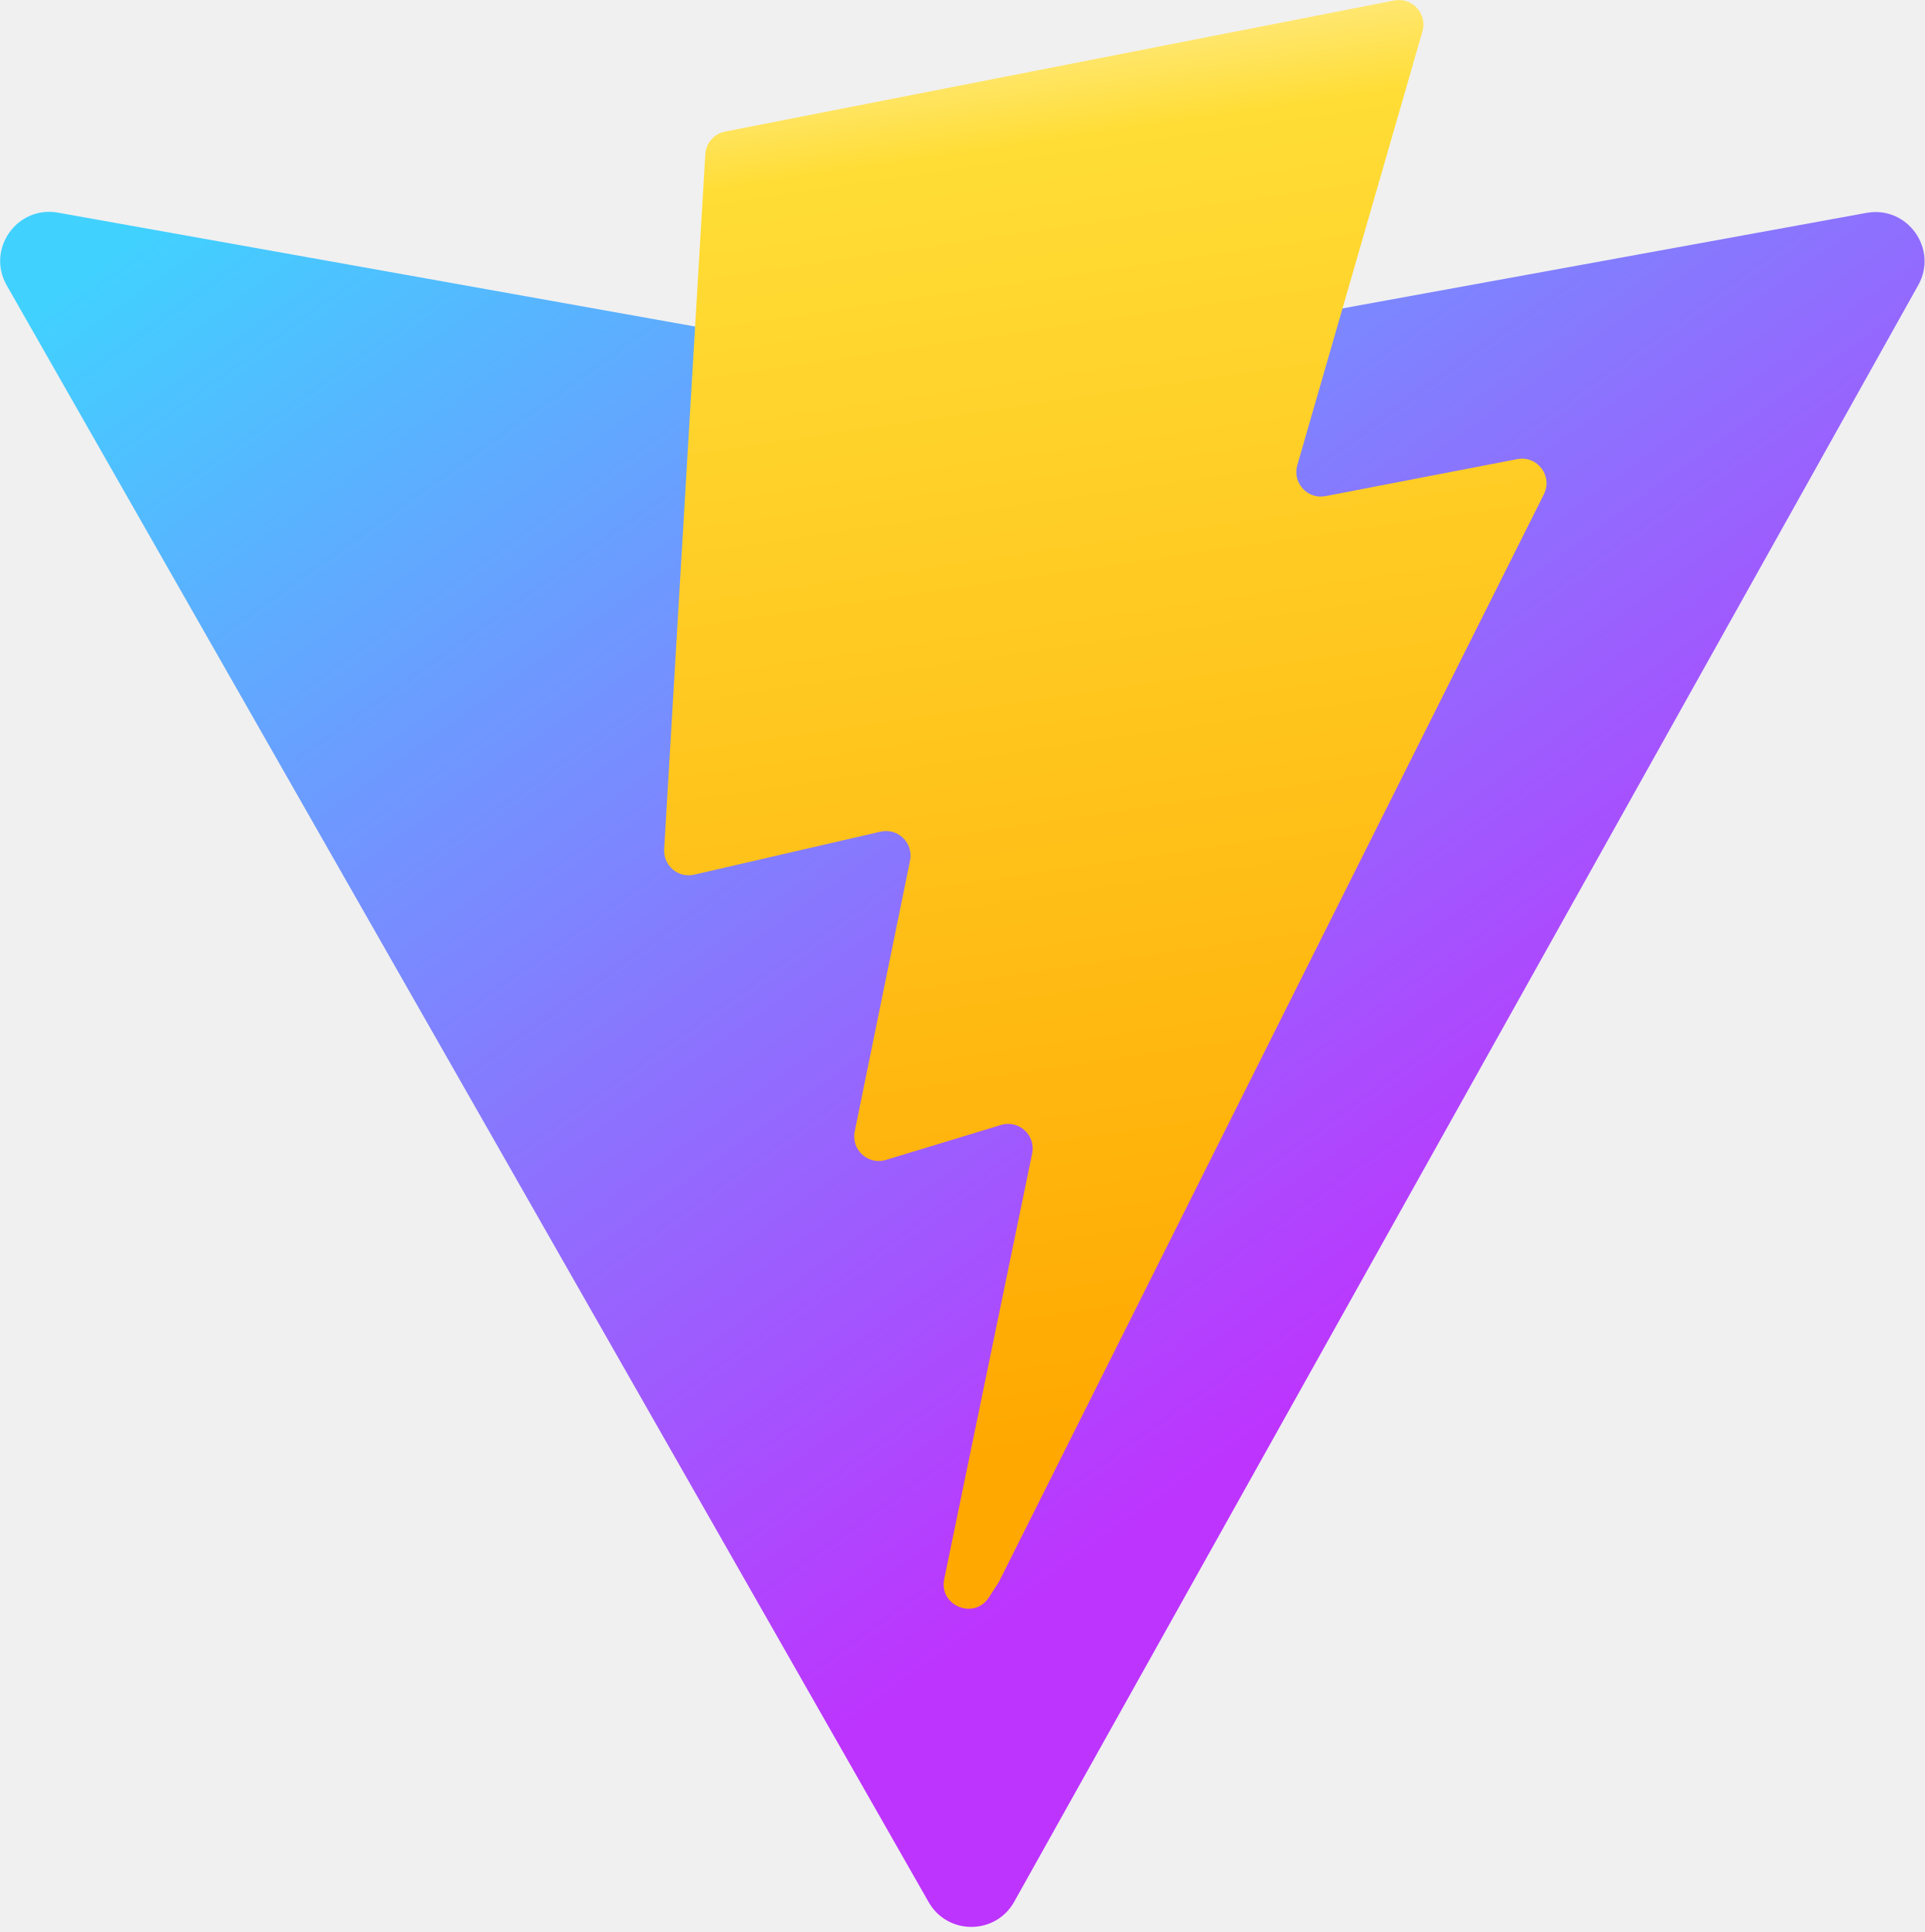
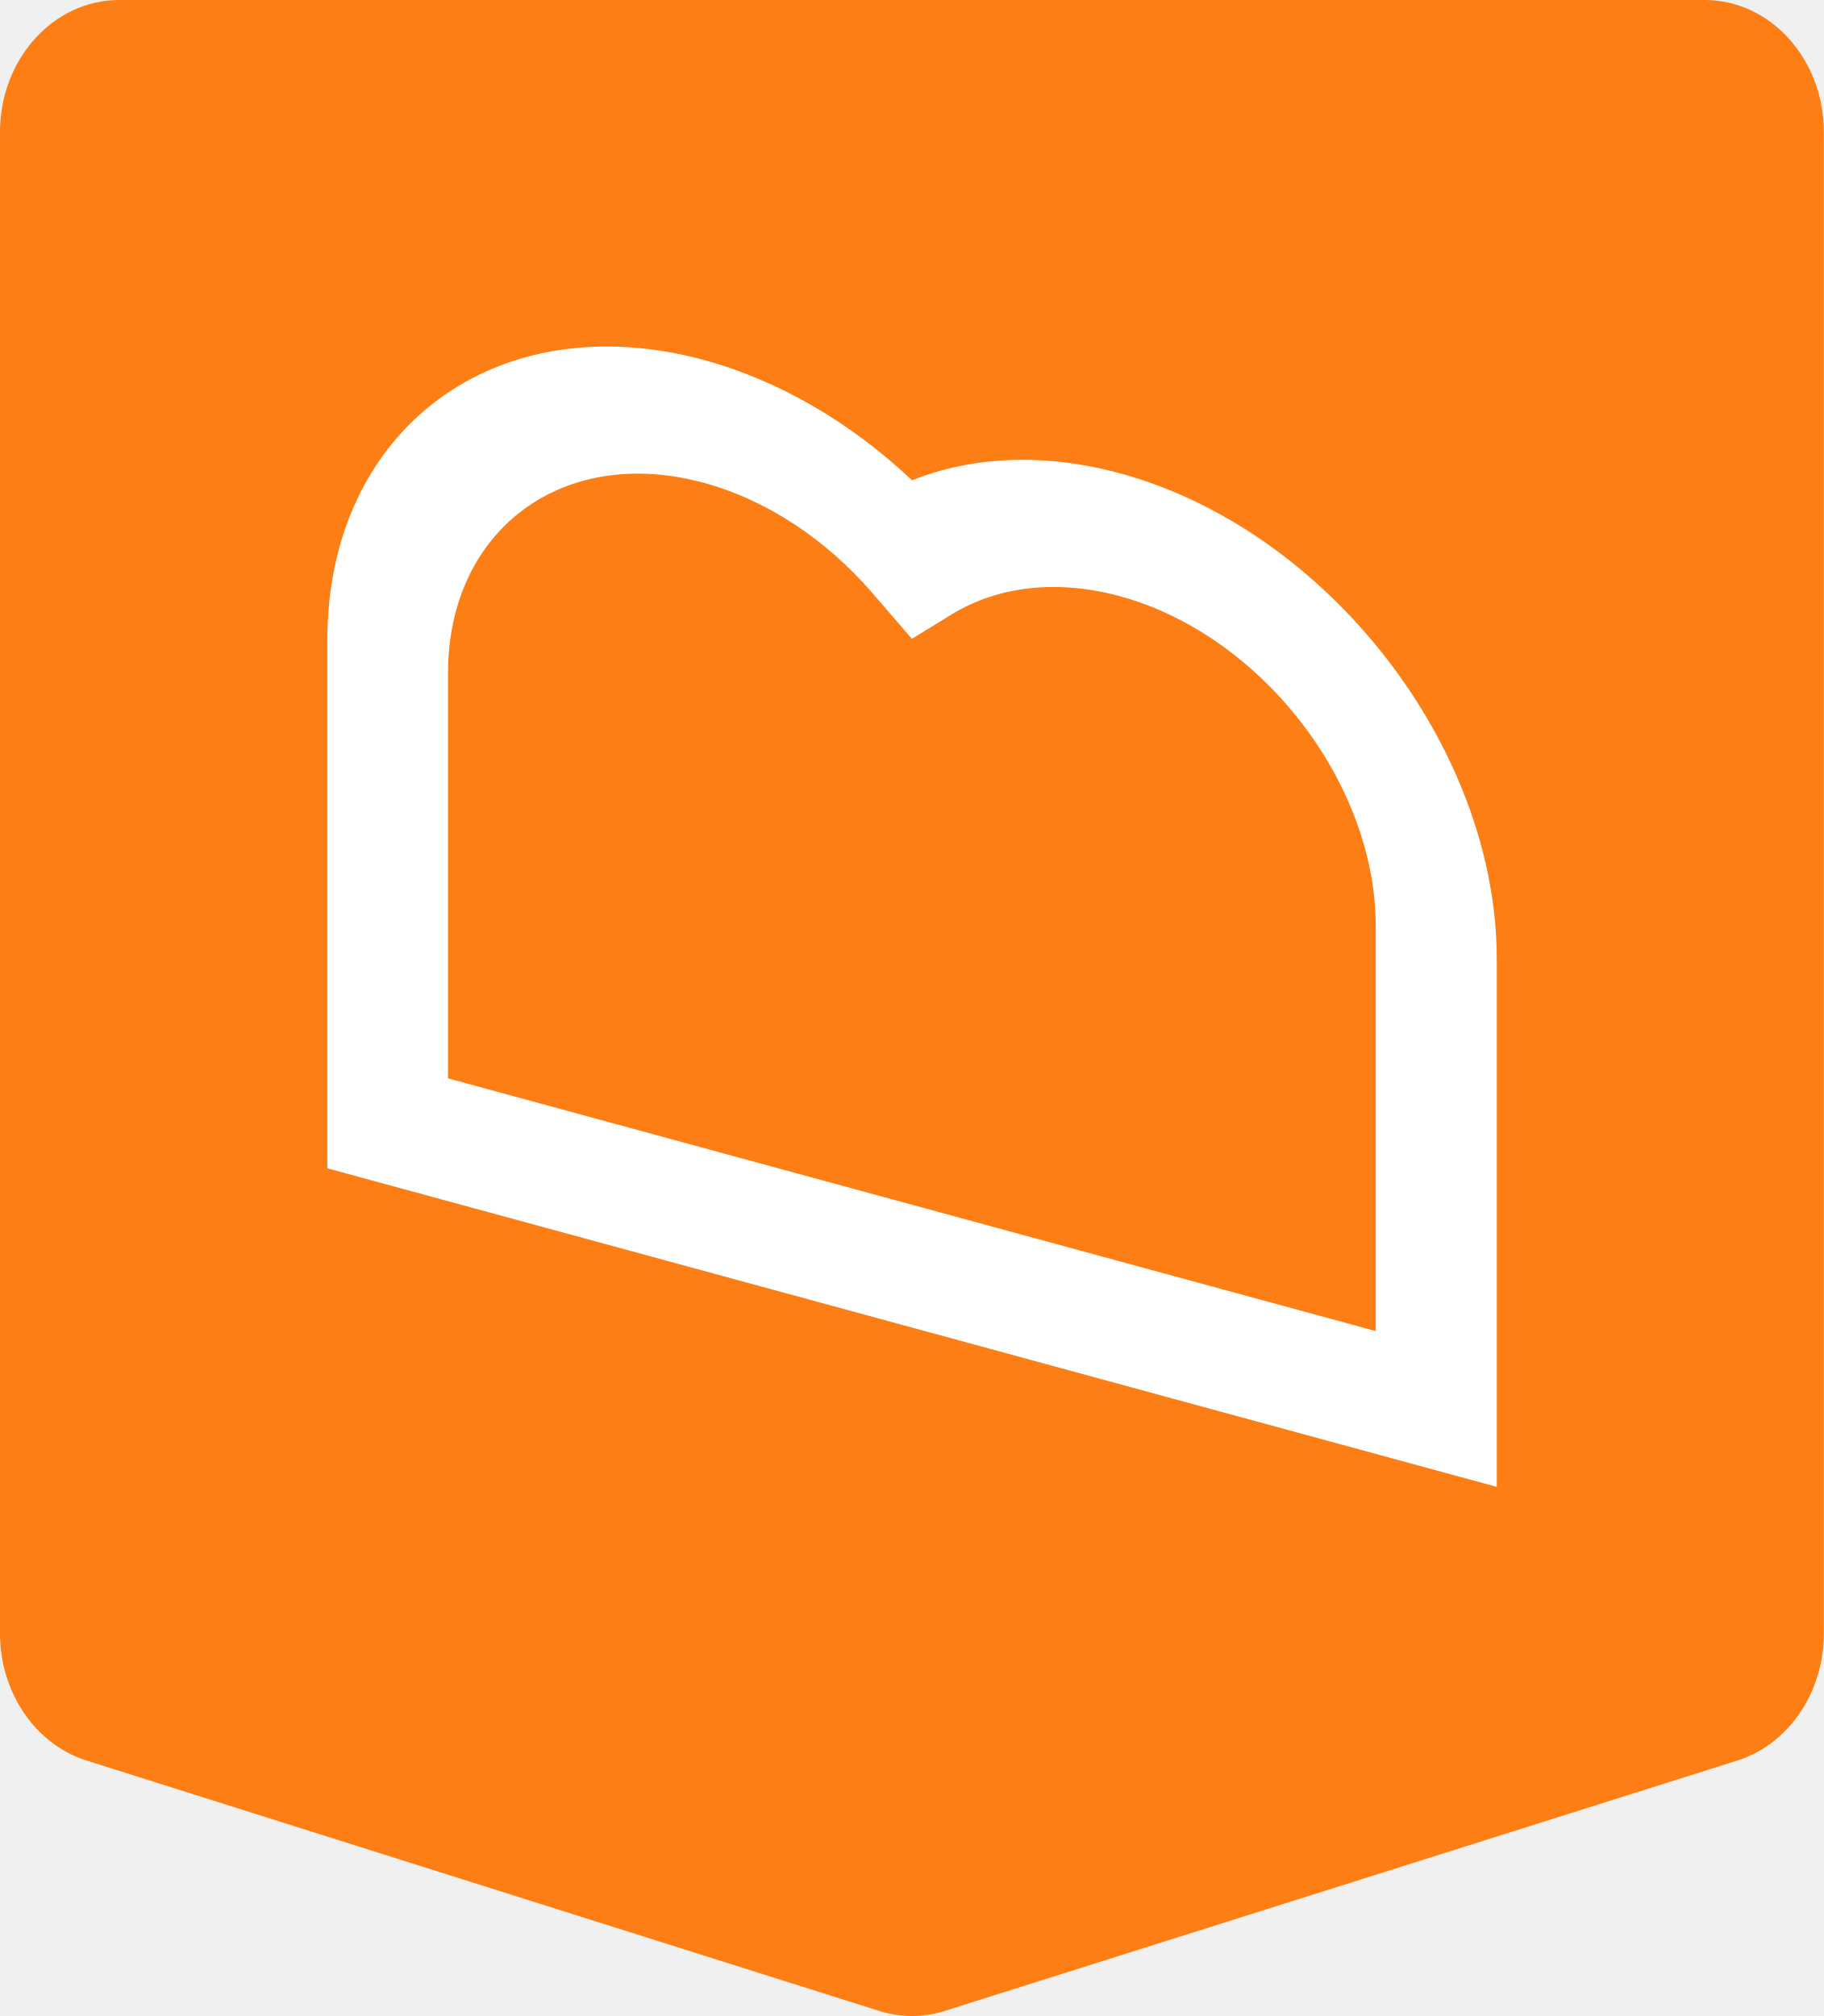
- <svg xmlns="http://www.w3.org/2000/svg" aria-hidden="true" role="img" class="iconify iconify--logos" width="31.88" height="32" preserveAspectRatio="xMidYMid meet" viewBox="0 0 256 257">
-   <defs>
-     <linearGradient id="IconifyId1813088fe1fbc01fb466" x1="-.828%" x2="57.636%" y1="7.652%" y2="78.411%">
-       <stop offset="0%" stop-color="#41D1FF" />
-       <stop offset="100%" stop-color="#BD34FE" />
-     </linearGradient>
-     <linearGradient id="IconifyId1813088fe1fbc01fb467" x1="43.376%" x2="50.316%" y1="2.242%" y2="89.03%">
-       <stop offset="0%" stop-color="#FFEA83" />
-       <stop offset="8.333%" stop-color="#FFDD35" />
-       <stop offset="100%" stop-color="#FFA800" />
-     </linearGradient>
-   </defs>
-   <path fill="url(#IconifyId1813088fe1fbc01fb466)" d="M255.153 37.938L134.897 252.976c-2.483 4.44-8.862 4.466-11.382.048L.875 37.958c-2.746-4.814 1.371-10.646 6.827-9.67l120.385 21.517a6.537 6.537 0 0 0 2.322-.004l117.867-21.483c5.438-.991 9.574 4.796 6.877 9.62Z" />
-   <path fill="url(#IconifyId1813088fe1fbc01fb467)" d="M185.432.063L96.44 17.501a3.268 3.268 0 0 0-2.634 3.014l-5.474 92.456a3.268 3.268 0 0 0 3.997 3.378l24.777-5.718c2.318-.535 4.413 1.507 3.936 3.838l-7.361 36.047c-.495 2.426 1.782 4.5 4.151 3.78l15.304-4.649c2.372-.72 4.652 1.36 4.15 3.788l-11.698 56.621c-.732 3.542 3.979 5.473 5.943 2.437l1.313-2.028l72.516-144.72c1.215-2.423-.88-5.186-3.54-4.672l-25.505 4.922c-2.396.462-4.435-1.77-3.759-4.114l16.646-57.705c.677-2.35-1.37-4.583-3.769-4.113Z" />
+ <svg xmlns="http://www.w3.org/2000/svg" width="57" height="63" viewBox="0 0 57 63" fill="none">
+   <path d="M0 4.129V51.046C0 52.891 1.105 54.511 2.705 55.017L27.478 62.842C28.145 63.053 28.852 63.053 29.52 62.842L54.292 55.017C55.893 54.511 56.998 52.891 56.998 51.046V4.129C56.998 1.849 55.329 0 53.272 0H3.725C1.669 0 0 1.849 0 4.129Z" fill="#FD7E14" />
+   <path d="M46.771 46.463L10.229 36.509V20.016C10.229 13.414 15.512 9.483 22.006 11.252C24.328 11.885 26.584 13.196 28.502 15.01C30.42 14.243 32.676 14.159 34.999 14.79C41.492 16.558 46.776 23.368 46.776 29.97V46.463H46.771ZM14.003 33.699L42.994 41.596V28.942C42.994 24.457 39.405 19.832 34.994 18.63C33.062 18.104 31.196 18.307 29.738 19.201L28.498 19.963L27.257 18.525C25.799 16.835 23.933 15.617 22.001 15.089C17.59 13.887 14.001 16.558 14.001 21.043V33.697L14.003 33.699Z" fill="white" />
</svg>
